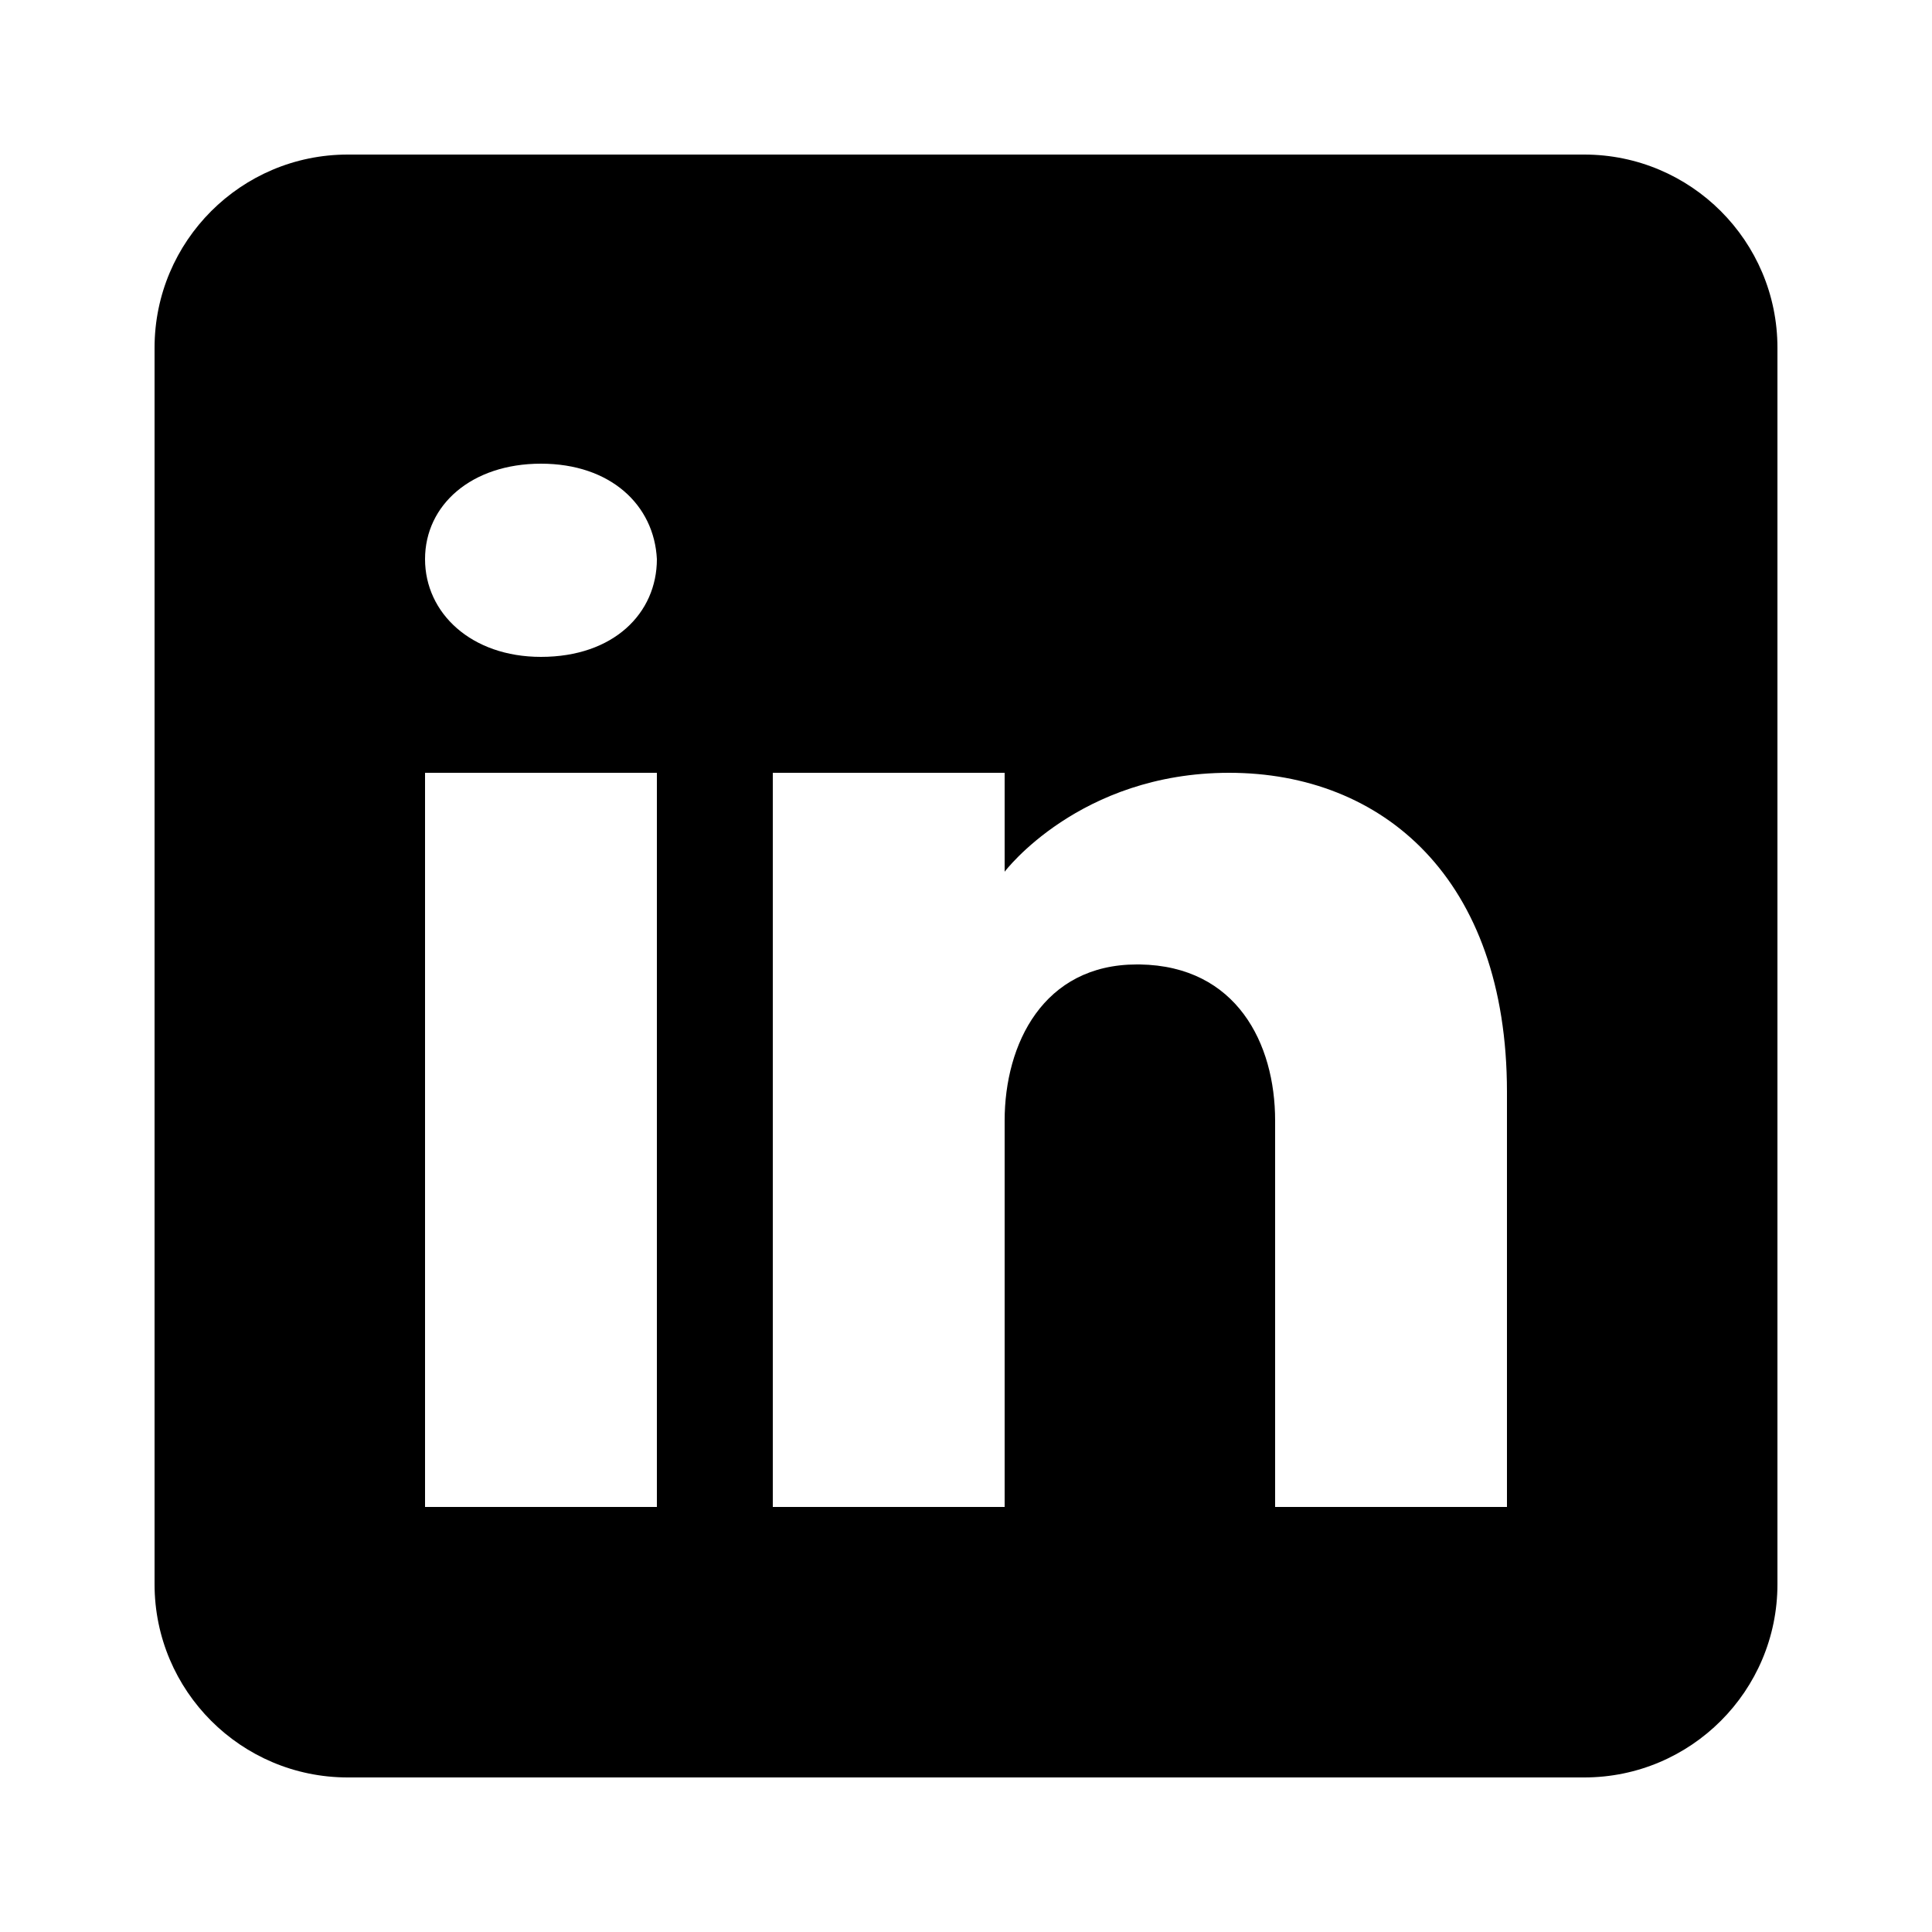
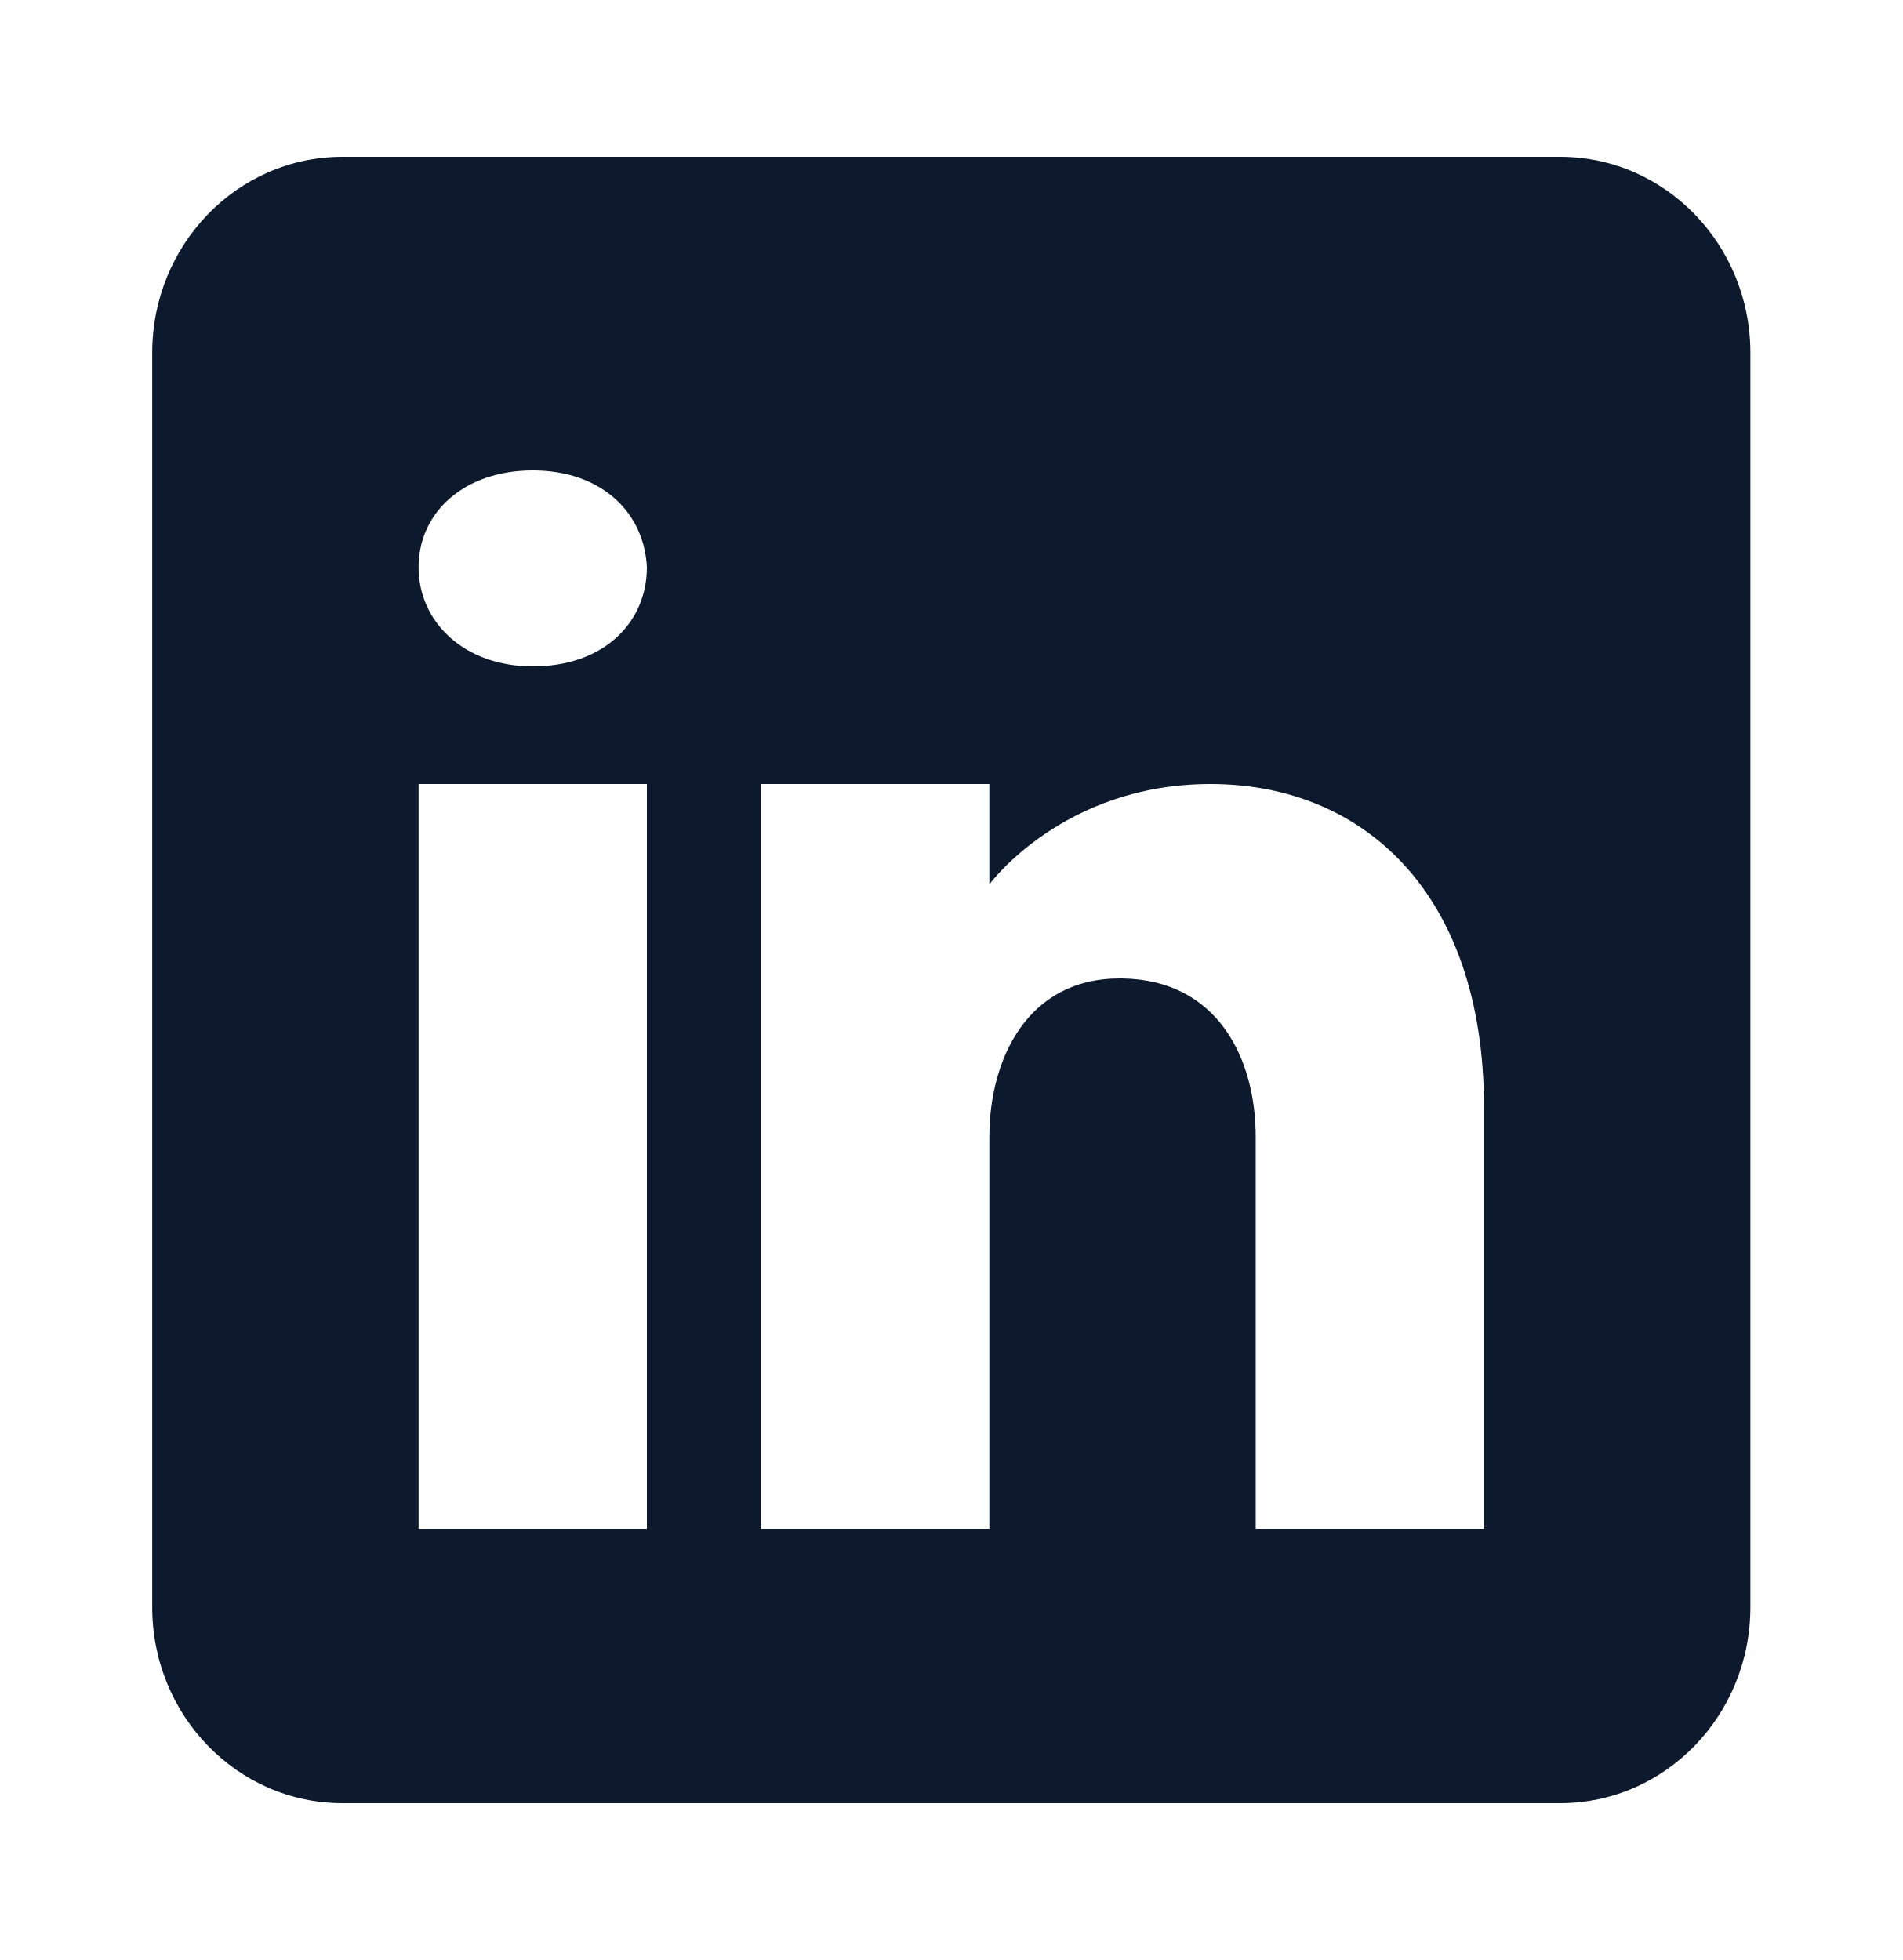
- <svg xmlns="http://www.w3.org/2000/svg" fill="#000000" viewBox="0 0 50 50" width="50px" height="50px">
-   <path d="M41,4H9C6.24,4,4,6.24,4,9v32c0,2.76,2.24,5,5,5h32c2.76,0,5-2.24,5-5V9C46,6.24,43.76,4,41,4z M17,20v19h-6V20H17z M11,14.47c0-1.4,1.2-2.47,3-2.47s2.93,1.07,3,2.47c0,1.4-1.12,2.53-3,2.53C12.2,17,11,15.87,11,14.47z M39,39h-6c0,0,0-9.26,0-10 c0-2-1-4-3.5-4.04h-0.08C27,24.96,26,27.02,26,29c0,0.91,0,10,0,10h-6V20h6v2.56c0,0,1.93-2.56,5.81-2.56 c3.97,0,7.19,2.73,7.19,8.26V39z" />
+ <svg xmlns="http://www.w3.org/2000/svg" width="33" height="34" overflow="hidden">
+   <defs>
+     <clipPath id="clip0">
+       <rect x="493" y="343" width="33" height="34" />
+     </clipPath>
+   </defs>
+   <g clip-path="url(#clip0)" transform="translate(-493 -343)">
+     <path d="M27.06 2.64 5.94 2.64C4.118 2.64 2.64 4.118 2.64 5.94L2.64 27.06C2.64 28.882 4.118 30.36 5.94 30.36L27.06 30.36C28.882 30.36 30.36 28.882 30.36 27.06L30.36 5.94C30.36 4.118 28.882 2.64 27.06 2.64ZM11.22 13.2 11.22 25.74 7.26 25.74 7.26 13.2 11.22 13.2ZM7.26 9.55C7.26 8.626 8.052 7.92 9.24 7.92 10.428 7.92 11.174 8.626 11.22 9.55 11.22 10.474 10.481 11.22 9.24 11.22 8.052 11.22 7.26 10.474 7.26 9.55ZM25.74 25.74 21.78 25.74C21.78 25.74 21.78 19.628 21.78 19.14 21.78 17.82 21.12 16.5 19.47 16.474L19.417 16.474C17.82 16.474 17.16 17.833 17.16 19.14 17.16 19.741 17.16 25.74 17.16 25.74L13.2 25.74 13.2 13.2 17.16 13.2 17.16 14.89C17.16 14.89 18.434 13.2 20.995 13.2 23.615 13.2 25.74 15.002 25.74 18.652L25.74 25.74Z" fill="#0D1A2D" transform="matrix(1 0 0 1.0303 493 343)" />
+   </g>
</svg>
